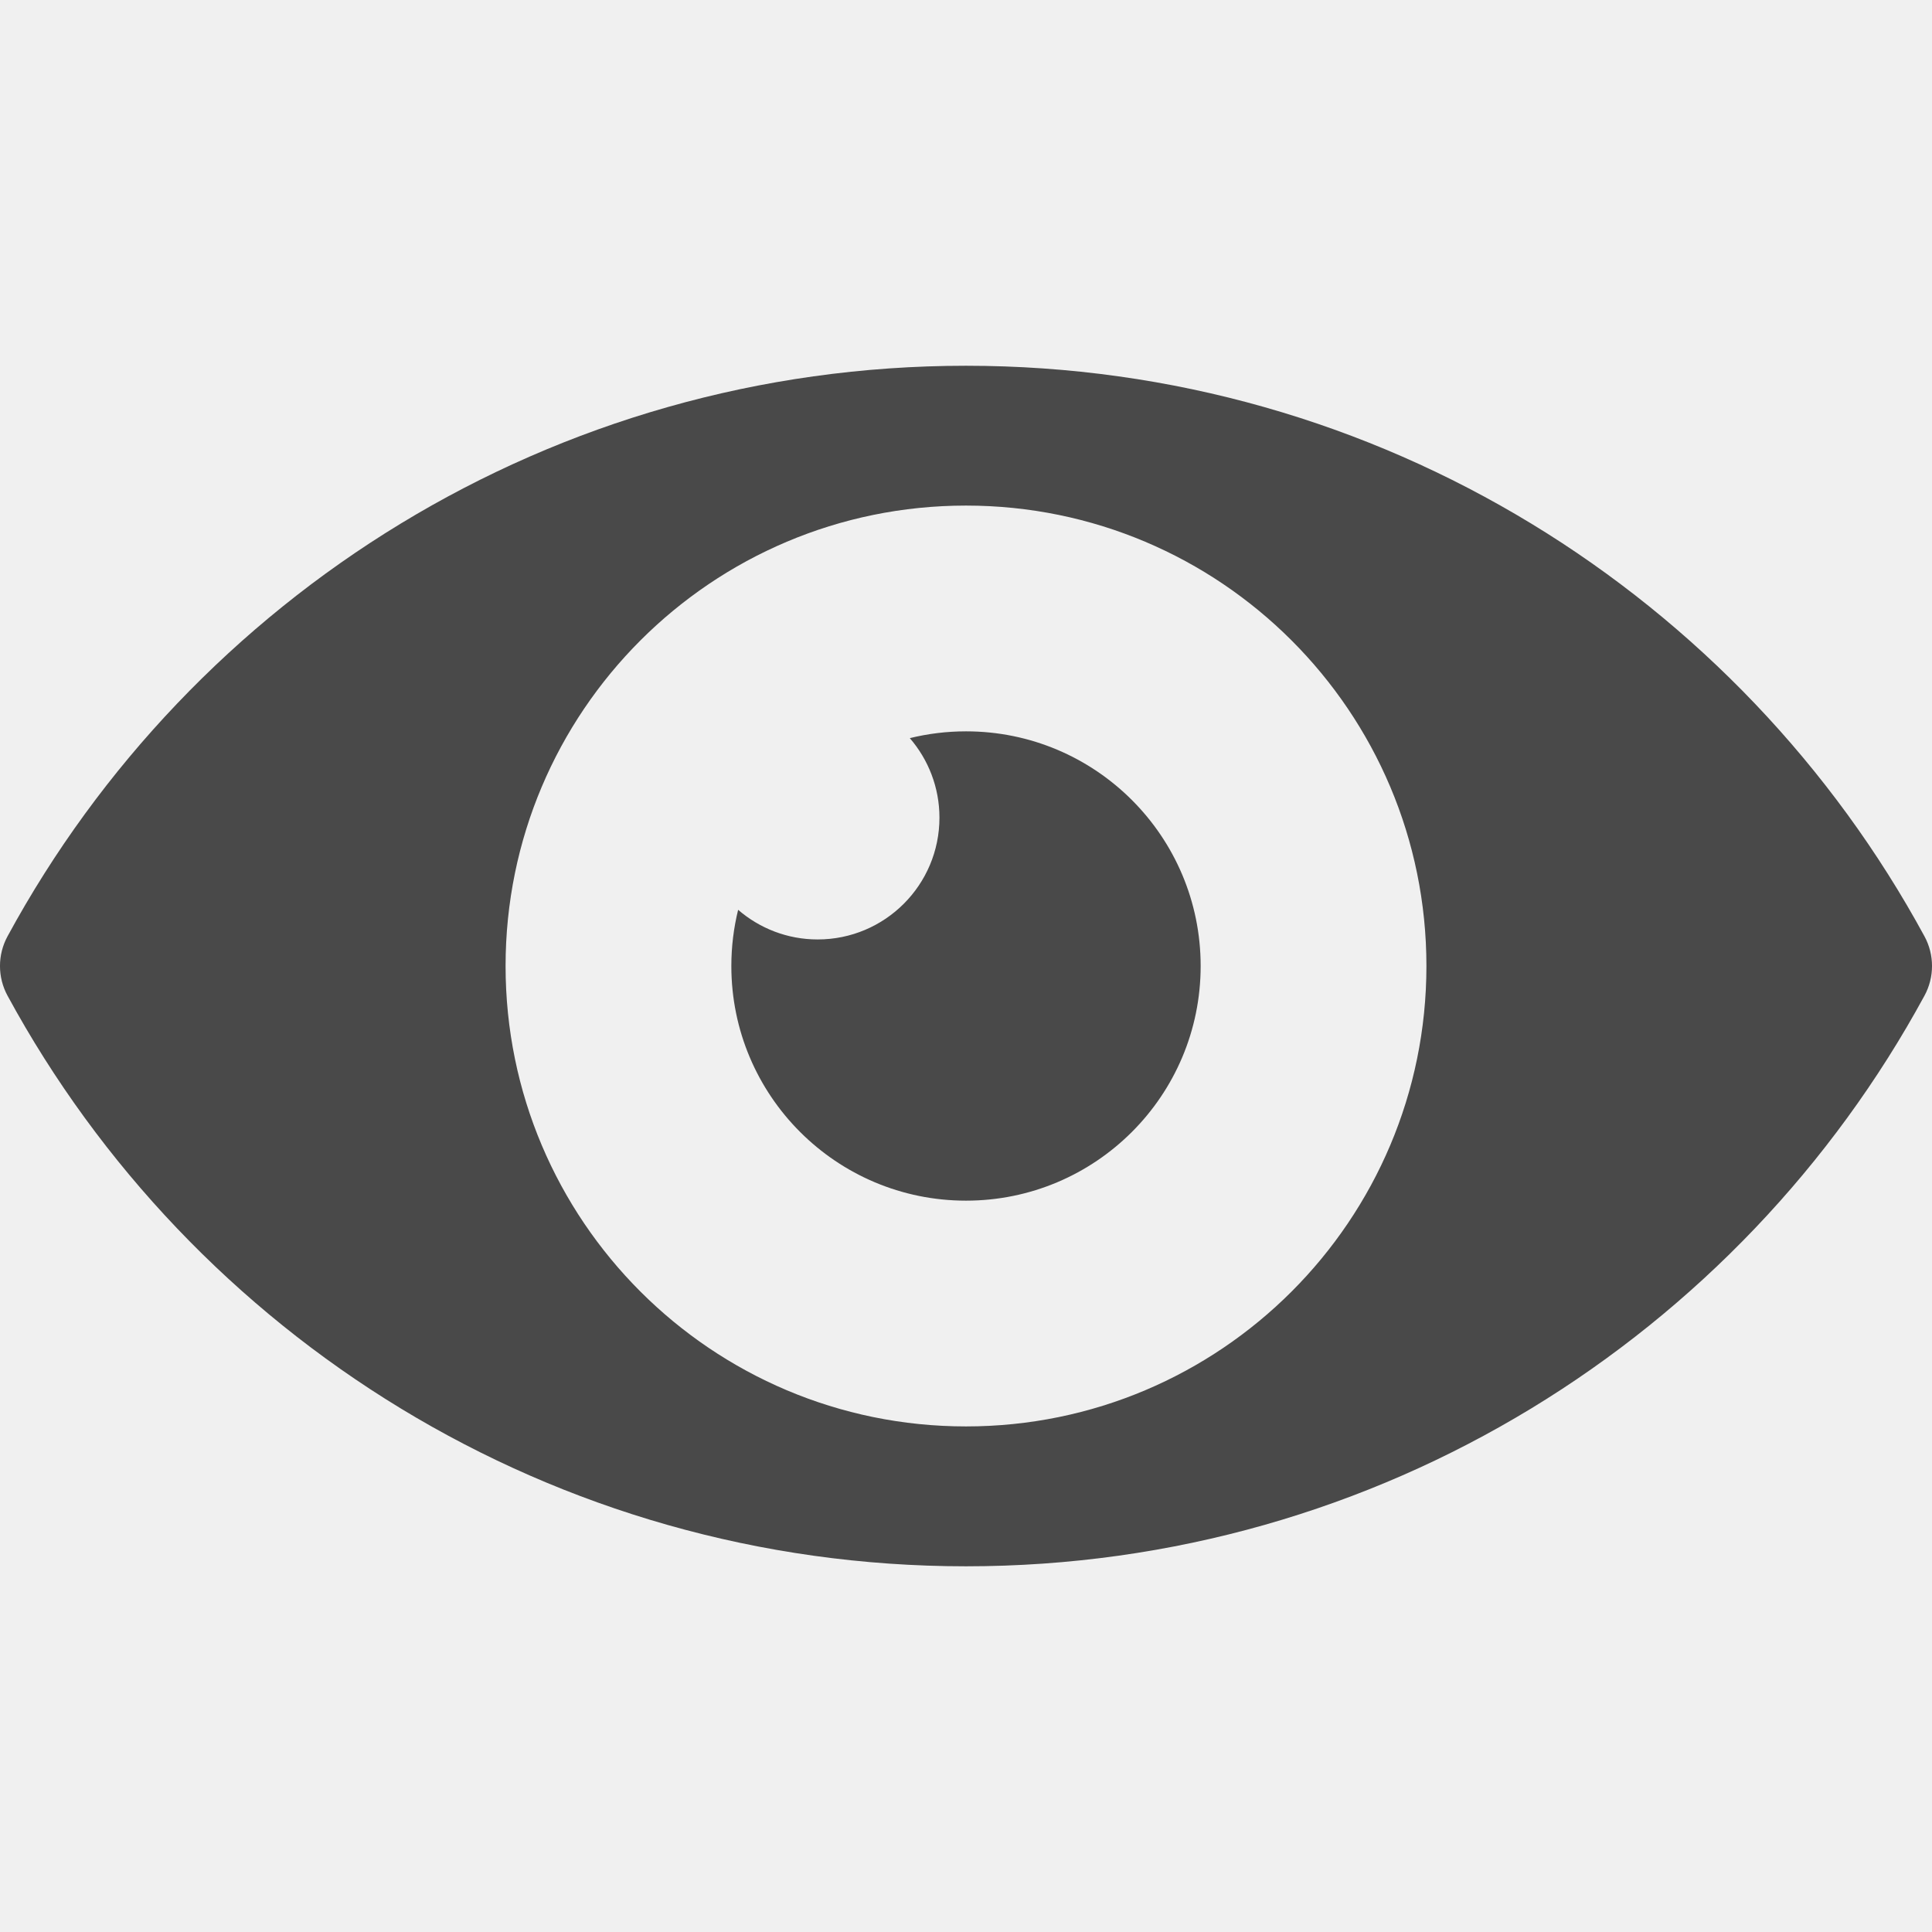
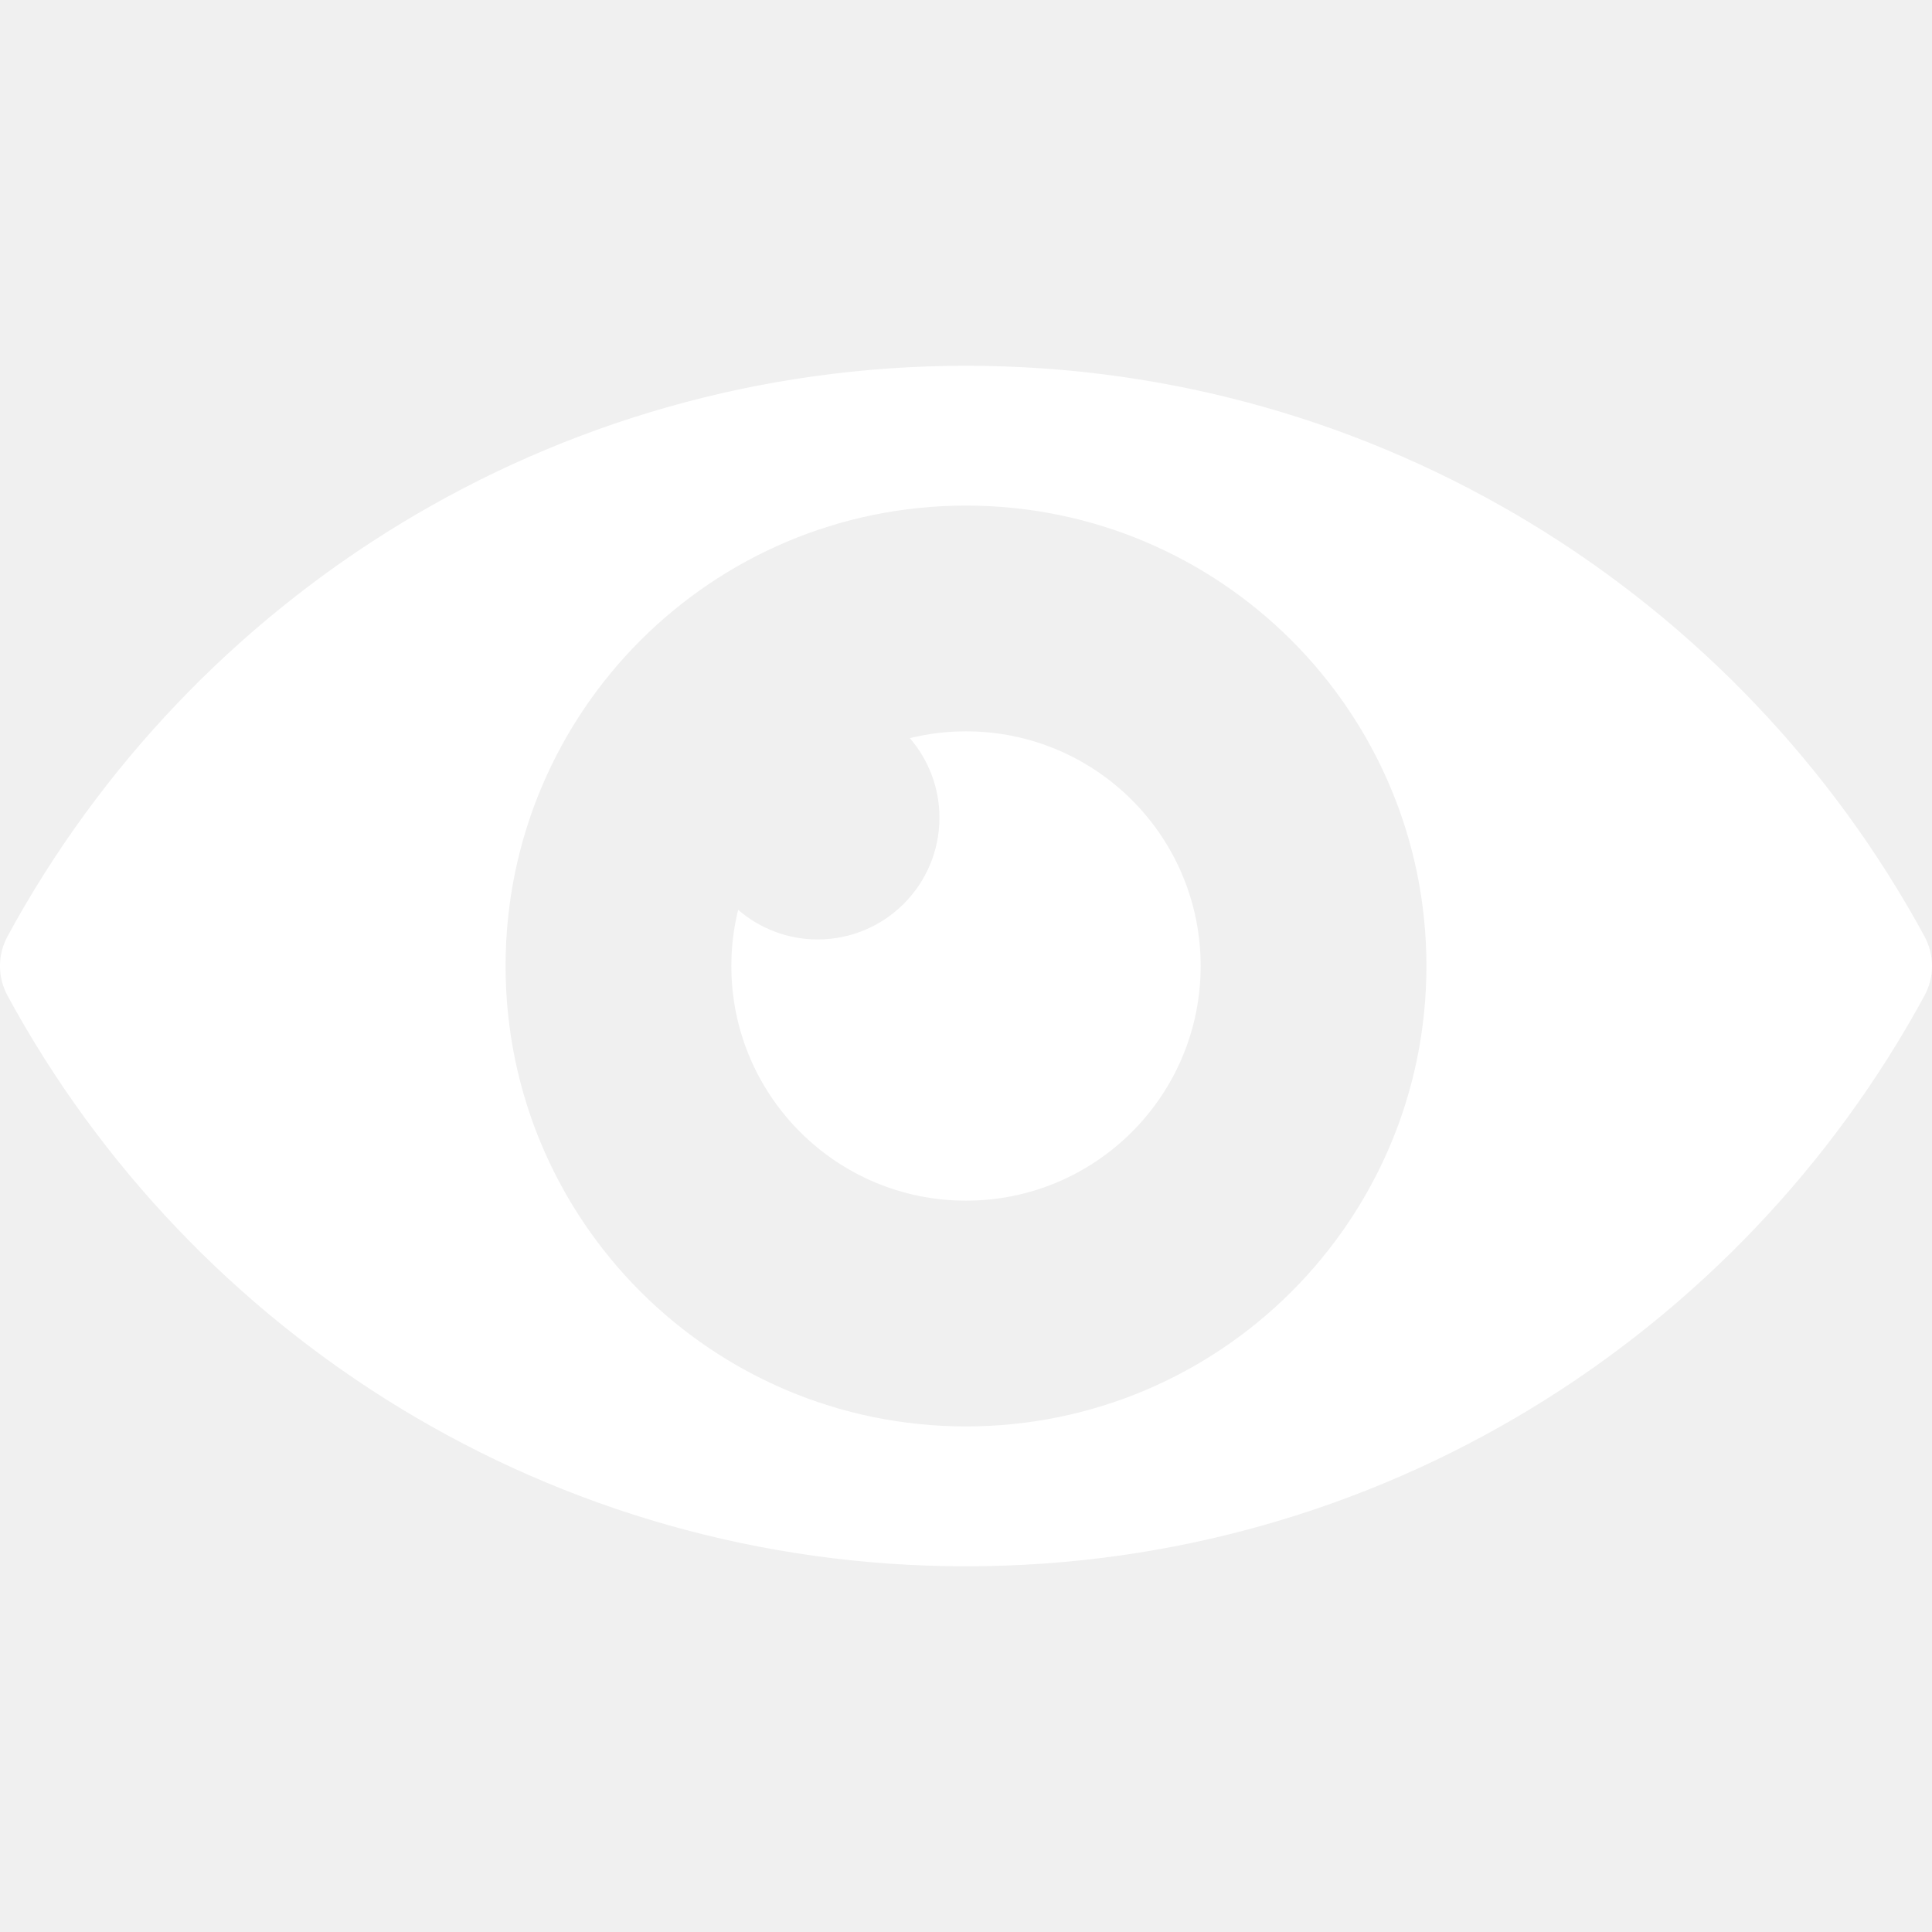
<svg xmlns="http://www.w3.org/2000/svg" width="35" height="35" viewBox="0 0 35 35" fill="none">
  <g clip-path="url(#clip0_223_445)">
-     <path d="M34.863 18.039C35.046 17.703 35.046 17.297 34.863 16.961C31.52 10.805 24.998 6.626 17.5 6.626C10.002 6.626 3.48 10.805 0.137 16.961C-0.046 17.297 -0.046 17.703 0.137 18.039C3.48 24.195 10.002 28.375 17.5 28.375C24.998 28.375 31.52 24.195 34.863 18.039ZM17.5 25.841C12.893 25.841 9.159 22.107 9.159 17.5C9.159 12.893 12.893 9.159 17.5 9.159C22.107 9.159 25.841 12.893 25.841 17.5C25.841 22.107 22.107 25.841 17.5 25.841Z" fill="#494949" />
-     <path d="M17.5 13.249C17.149 13.249 16.808 13.292 16.482 13.372C16.816 13.759 17.019 14.262 17.019 14.813C17.019 16.031 16.031 17.019 14.813 17.019C14.262 17.019 13.759 16.816 13.372 16.482C13.292 16.808 13.249 17.149 13.249 17.5C13.249 19.848 15.152 21.751 17.5 21.751C19.848 21.751 21.751 19.848 21.751 17.5C21.751 15.152 19.848 13.249 17.5 13.249Z" fill="#494949" />
+     <path d="M34.863 18.039C35.046 17.703 35.046 17.297 34.863 16.961C31.52 10.805 24.998 6.626 17.5 6.626C10.002 6.626 3.48 10.805 0.137 16.961C-0.046 17.297 -0.046 17.703 0.137 18.039C3.48 24.195 10.002 28.375 17.5 28.375C24.998 28.375 31.52 24.195 34.863 18.039ZM17.5 25.841C12.893 25.841 9.159 22.107 9.159 17.5C9.159 12.893 12.893 9.159 17.5 9.159C22.107 9.159 25.841 12.893 25.841 17.5C25.841 22.107 22.107 25.841 17.5 25.841Z" fill="#ffffff" />
+     <path d="M17.5 13.249C17.149 13.249 16.808 13.292 16.482 13.372C16.816 13.759 17.019 14.262 17.019 14.813C17.019 16.031 16.031 17.019 14.813 17.019C14.262 17.019 13.759 16.816 13.372 16.482C13.292 16.808 13.249 17.149 13.249 17.5C13.249 19.848 15.152 21.751 17.5 21.751C19.848 21.751 21.751 19.848 21.751 17.5C21.751 15.152 19.848 13.249 17.5 13.249Z" fill="#ffffff" />
  </g>
  <defs>
    <clipPath id="clip0_223_445">
      <rect width="35" height="35" fill="white" />
    </clipPath>
  </defs>
</svg>
